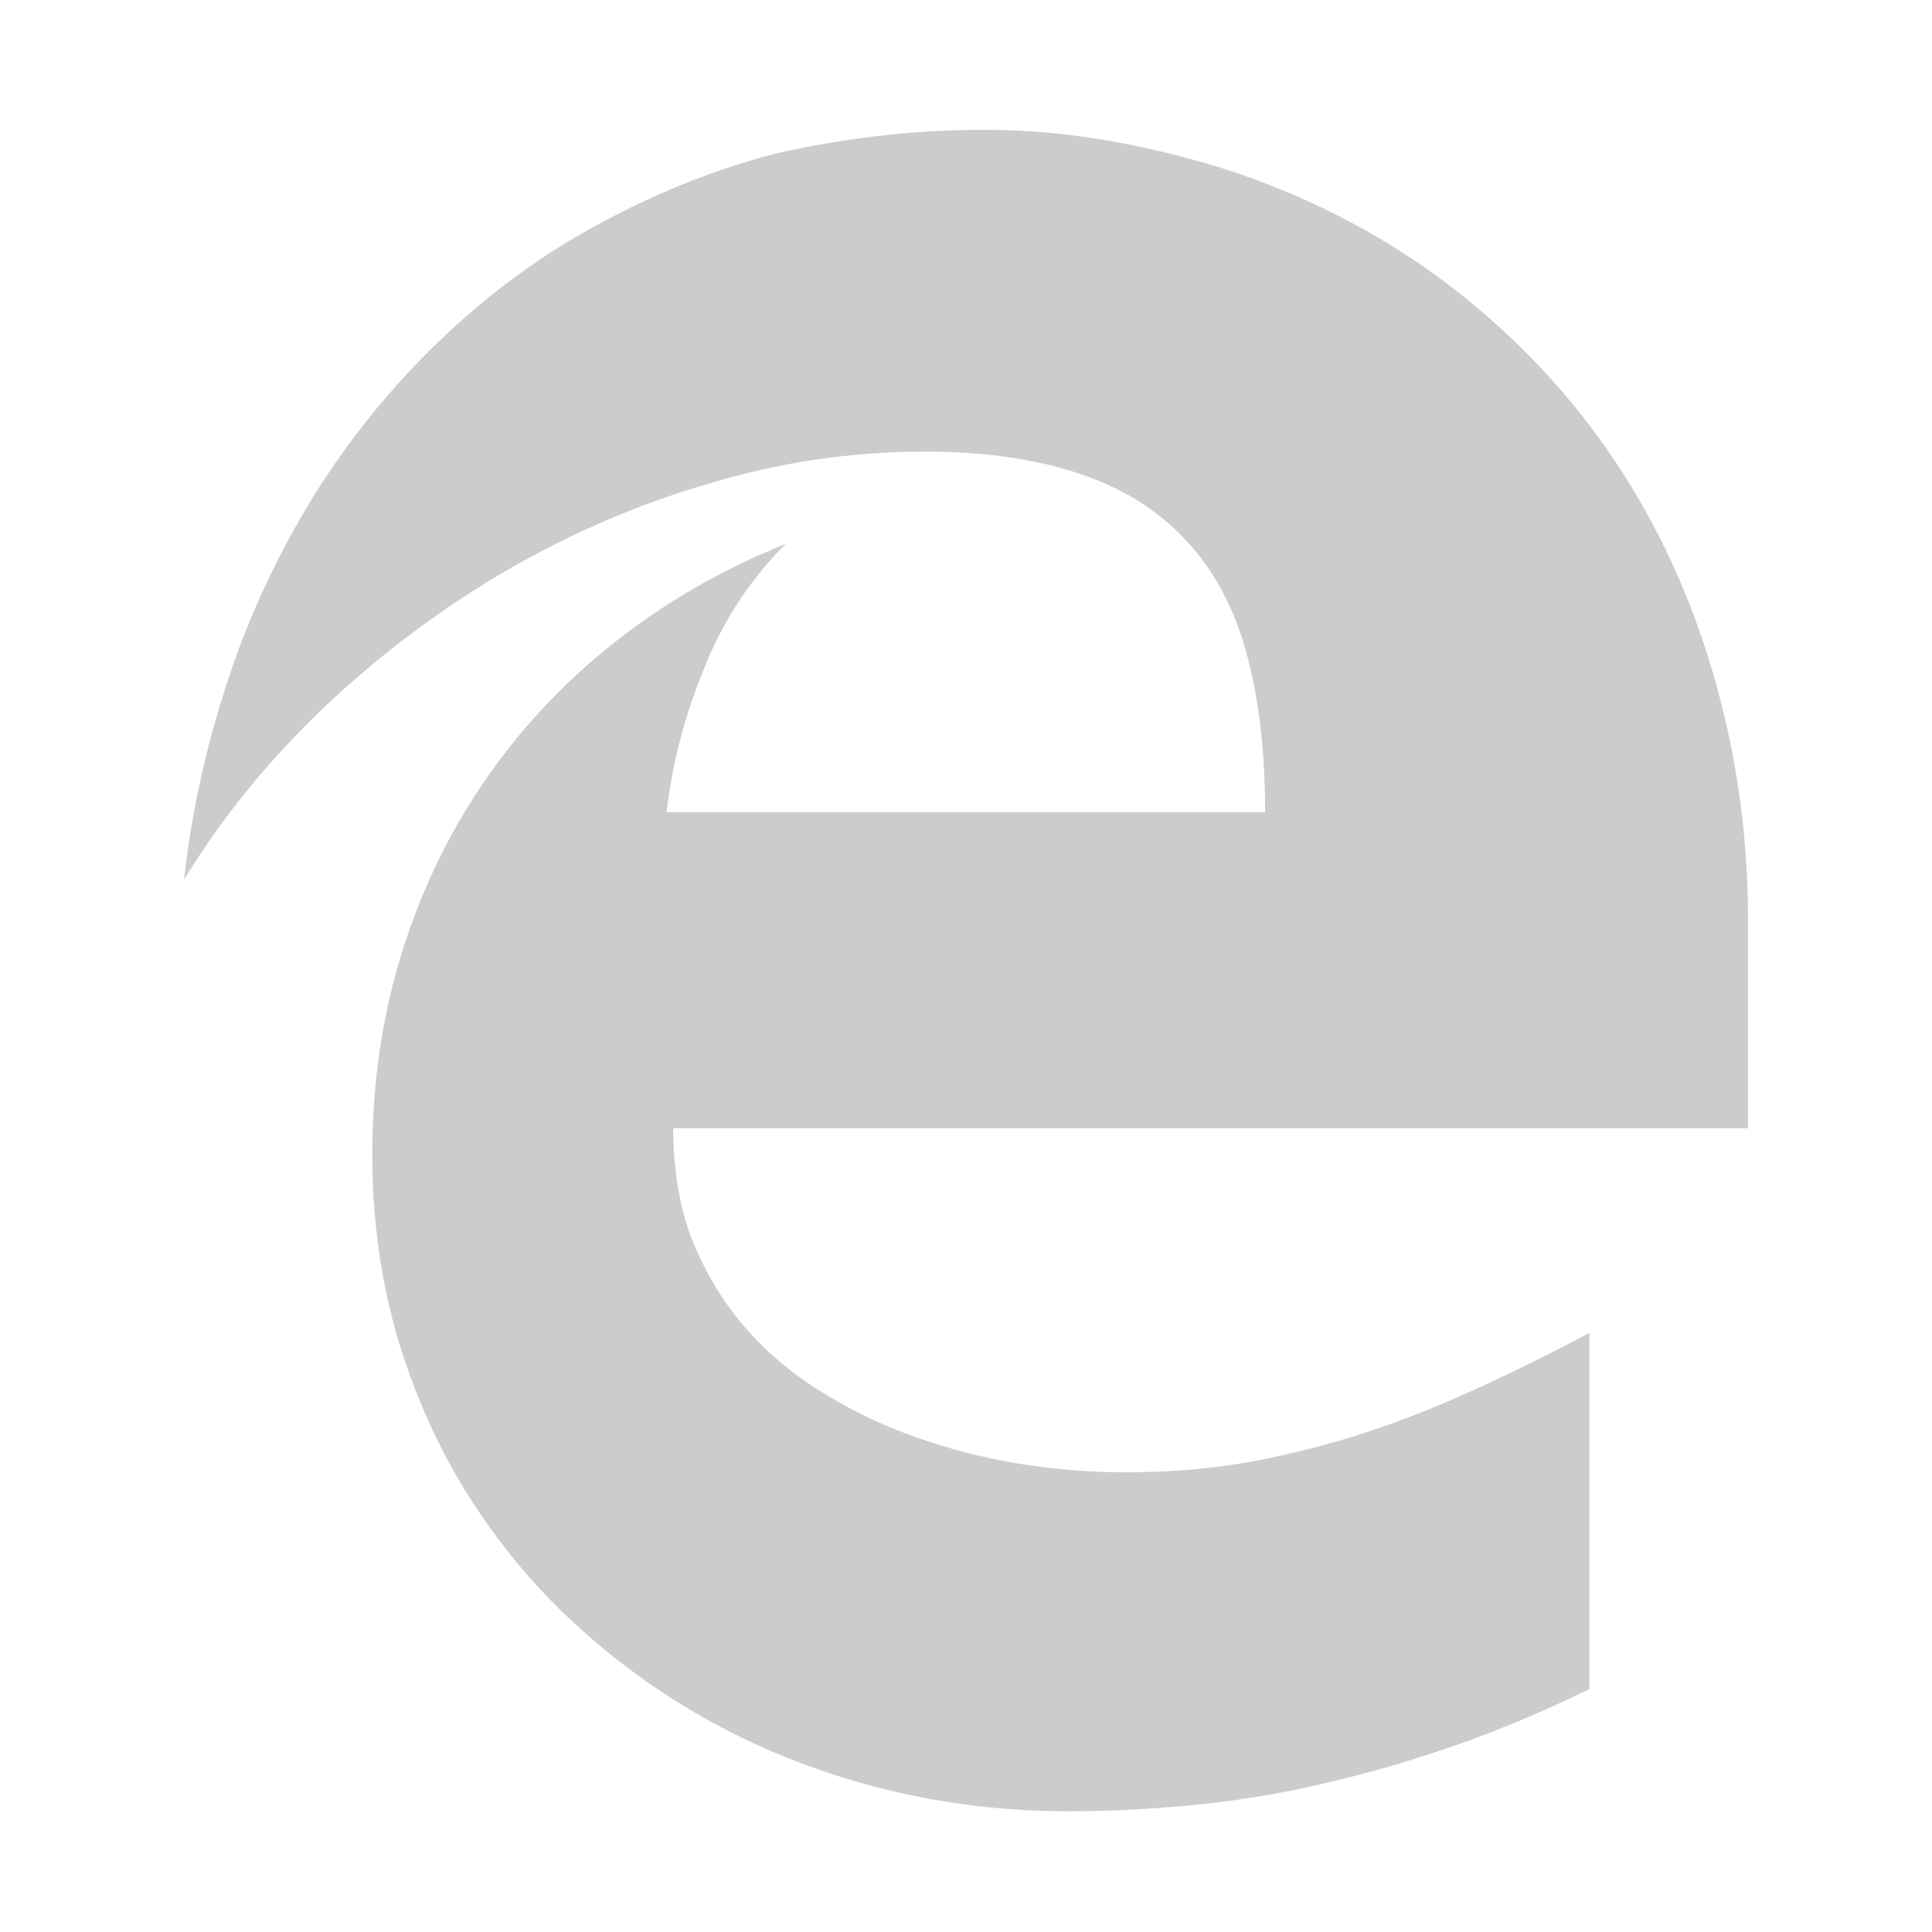
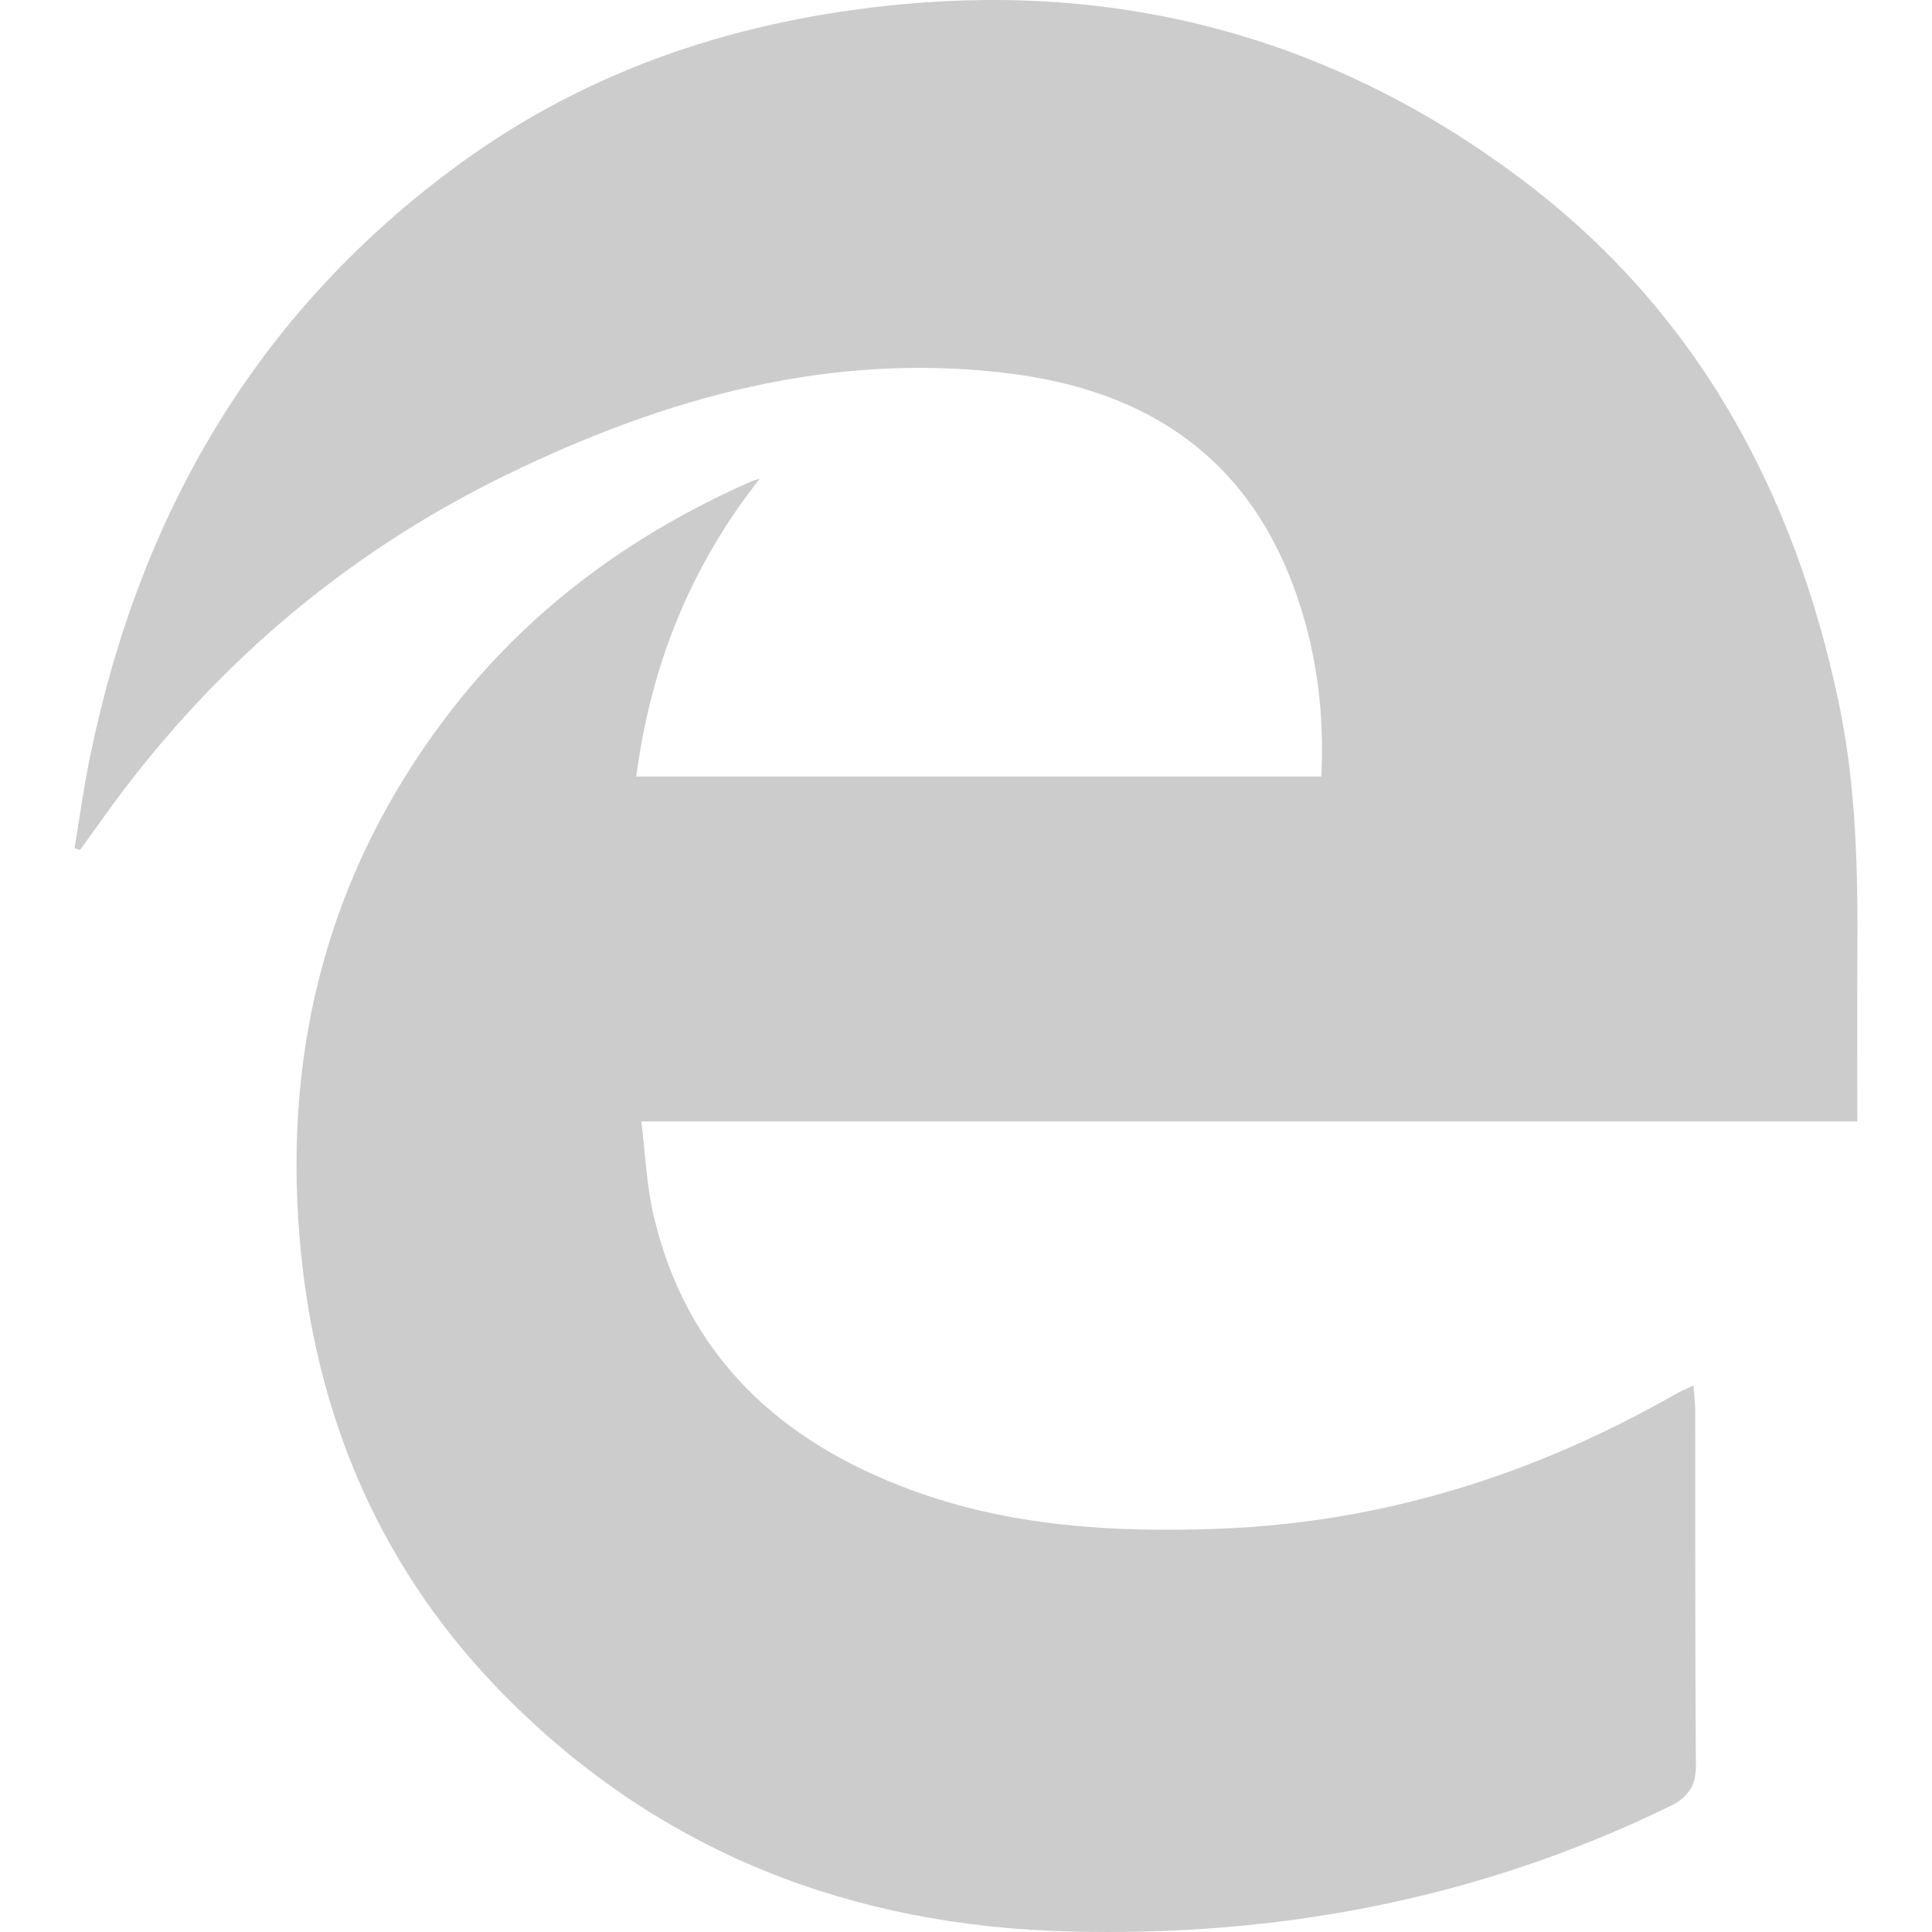
- <svg xmlns="http://www.w3.org/2000/svg" viewBox="0 0 16 16" enable-background="new 0 0 16 16">
-   <path d="M5.575 9.343c0 .335.05.64.152.914.109.27.25.511.431.722.181.211.392.392.64.544.239.152.5.278.779.376.276.1.566.174.859.222.298.048.587.072.881.072.37 0 .714-.028 1.04-.087.326-.061.644-.141.957-.244s.616-.224.918-.363c.305-.139.614-.292.931-.461v2.95c-.355.174-.703.32-1.051.446-.348.122-.696.228-1.051.313-.355.087-.714.152-1.081.191-.367.04-.743.062-1.135.062-.522 0-1.027-.061-1.512-.181-.485-.12-.94-.292-1.366-.518-.426-.226-.816-.5-1.171-.822-.357-.322-.659-.685-.914-1.088s-.45-.844-.592-1.319c-.137-.474-.207-.979-.207-1.514 0-.572.078-1.116.235-1.636.16-.522.384-.996.68-1.431.294-.435.653-.822 1.077-1.16.424-.337.901-.614 1.432-.827-.29.289-.516.631-.675 1.029-.163.396-.266.794-.311 1.193h4.956c0-.5-.05-.936-.152-1.31s-.265-.685-.494-.931c-.226-.249-.518-.436-.877-.557-.359-.124-.792-.188-1.299-.188-.598 0-1.197.087-1.795.268-.598.174-1.166.424-1.706.74-.54.32-1.036.696-1.488 1.127-.452.435-.833.903-1.142 1.41.065-.588.196-1.153.376-1.691s.42-1.038.707-1.501c.287-.457.624-.875 1.01-1.249s.812-.696 1.284-.957.973-.472 1.517-.614c.543-.124 1.122-.198 1.731-.198.357 0 .711.033 1.066.096.355.065.701.152 1.038.265.67.231 1.268.553 1.795.962.527.413.968.883 1.327 1.421s.631 1.131.818 1.778c.187.646.283 1.319.283 2.017v1.73l-8.901-.001z" fill="#ccc" />
+ <svg xmlns="http://www.w3.org/2000/svg" enable-background="new 0 0 1024 1024" height="1024px" id="Layer_1" version="1.1" viewBox="0 0 1024 1024" width="1024px" xml:space="preserve">
+   <g>
+     <path clip-rule="evenodd" d="M402.686,253.751c-36.719,46.495-57.707,98.854-65.459,157.824    c121.275,0,241.561,0,363.084,0c1.665-32.225-2.108-63.419-12.198-93.659c-24.729-74.105-78.663-110.971-154.192-120.124    c-94.292-11.424-181.412,13.017-265.009,53.636c-87.636,42.582-159.213,104.42-215.575,183.912    c-3.593,5.072-7.28,10.076-10.923,15.113c-0.971-0.286-1.942-0.574-2.915-0.86c2.685-16.041,4.872-32.183,8.129-48.105    c26.35-128.842,88.312-235.819,195.387-314.202c69.818-51.11,149.229-76.979,234.867-84.996    C598.691-9.021,708.15,21.594,805.114,94.007c93.591,69.891,145.892,165.908,169.537,278.827    c9.237,44.109,10.103,88.872,9.8,133.713c-0.197,28.91-0.037,57.818-0.037,87.848c-213.95,0-427.736,0-644.488,0    c2.125,17.202,2.723,33.327,6.261,48.777c17.244,75.323,67.239,121.034,137.204,146.724    c52.062,19.117,106.71,22.391,161.639,20.416c86.798-3.12,167.288-28.223,242.516-71.108c2.663-1.517,5.51-2.714,10.048-4.928    c0.379,5.423,0.905,9.508,0.909,13.59c0.089,62.639-0.111,125.278,0.345,187.913c0.081,11.28-4.549,17.098-14.256,21.819    c-100.76,49.003-207.473,69.158-318.92,66.101c-113.926-3.125-213.905-41.264-295.409-122.204    c-68.27-67.798-103.9-151.117-111.588-246.779c-8.139-101.252,16.172-193.379,77.766-274.671    c42.575-56.185,97.646-96.657,161.909-124.955C399.724,254.483,401.237,254.19,402.686,253.751z" fill-rule="evenodd" fill="#ccc" />
+   </g>
</svg>
